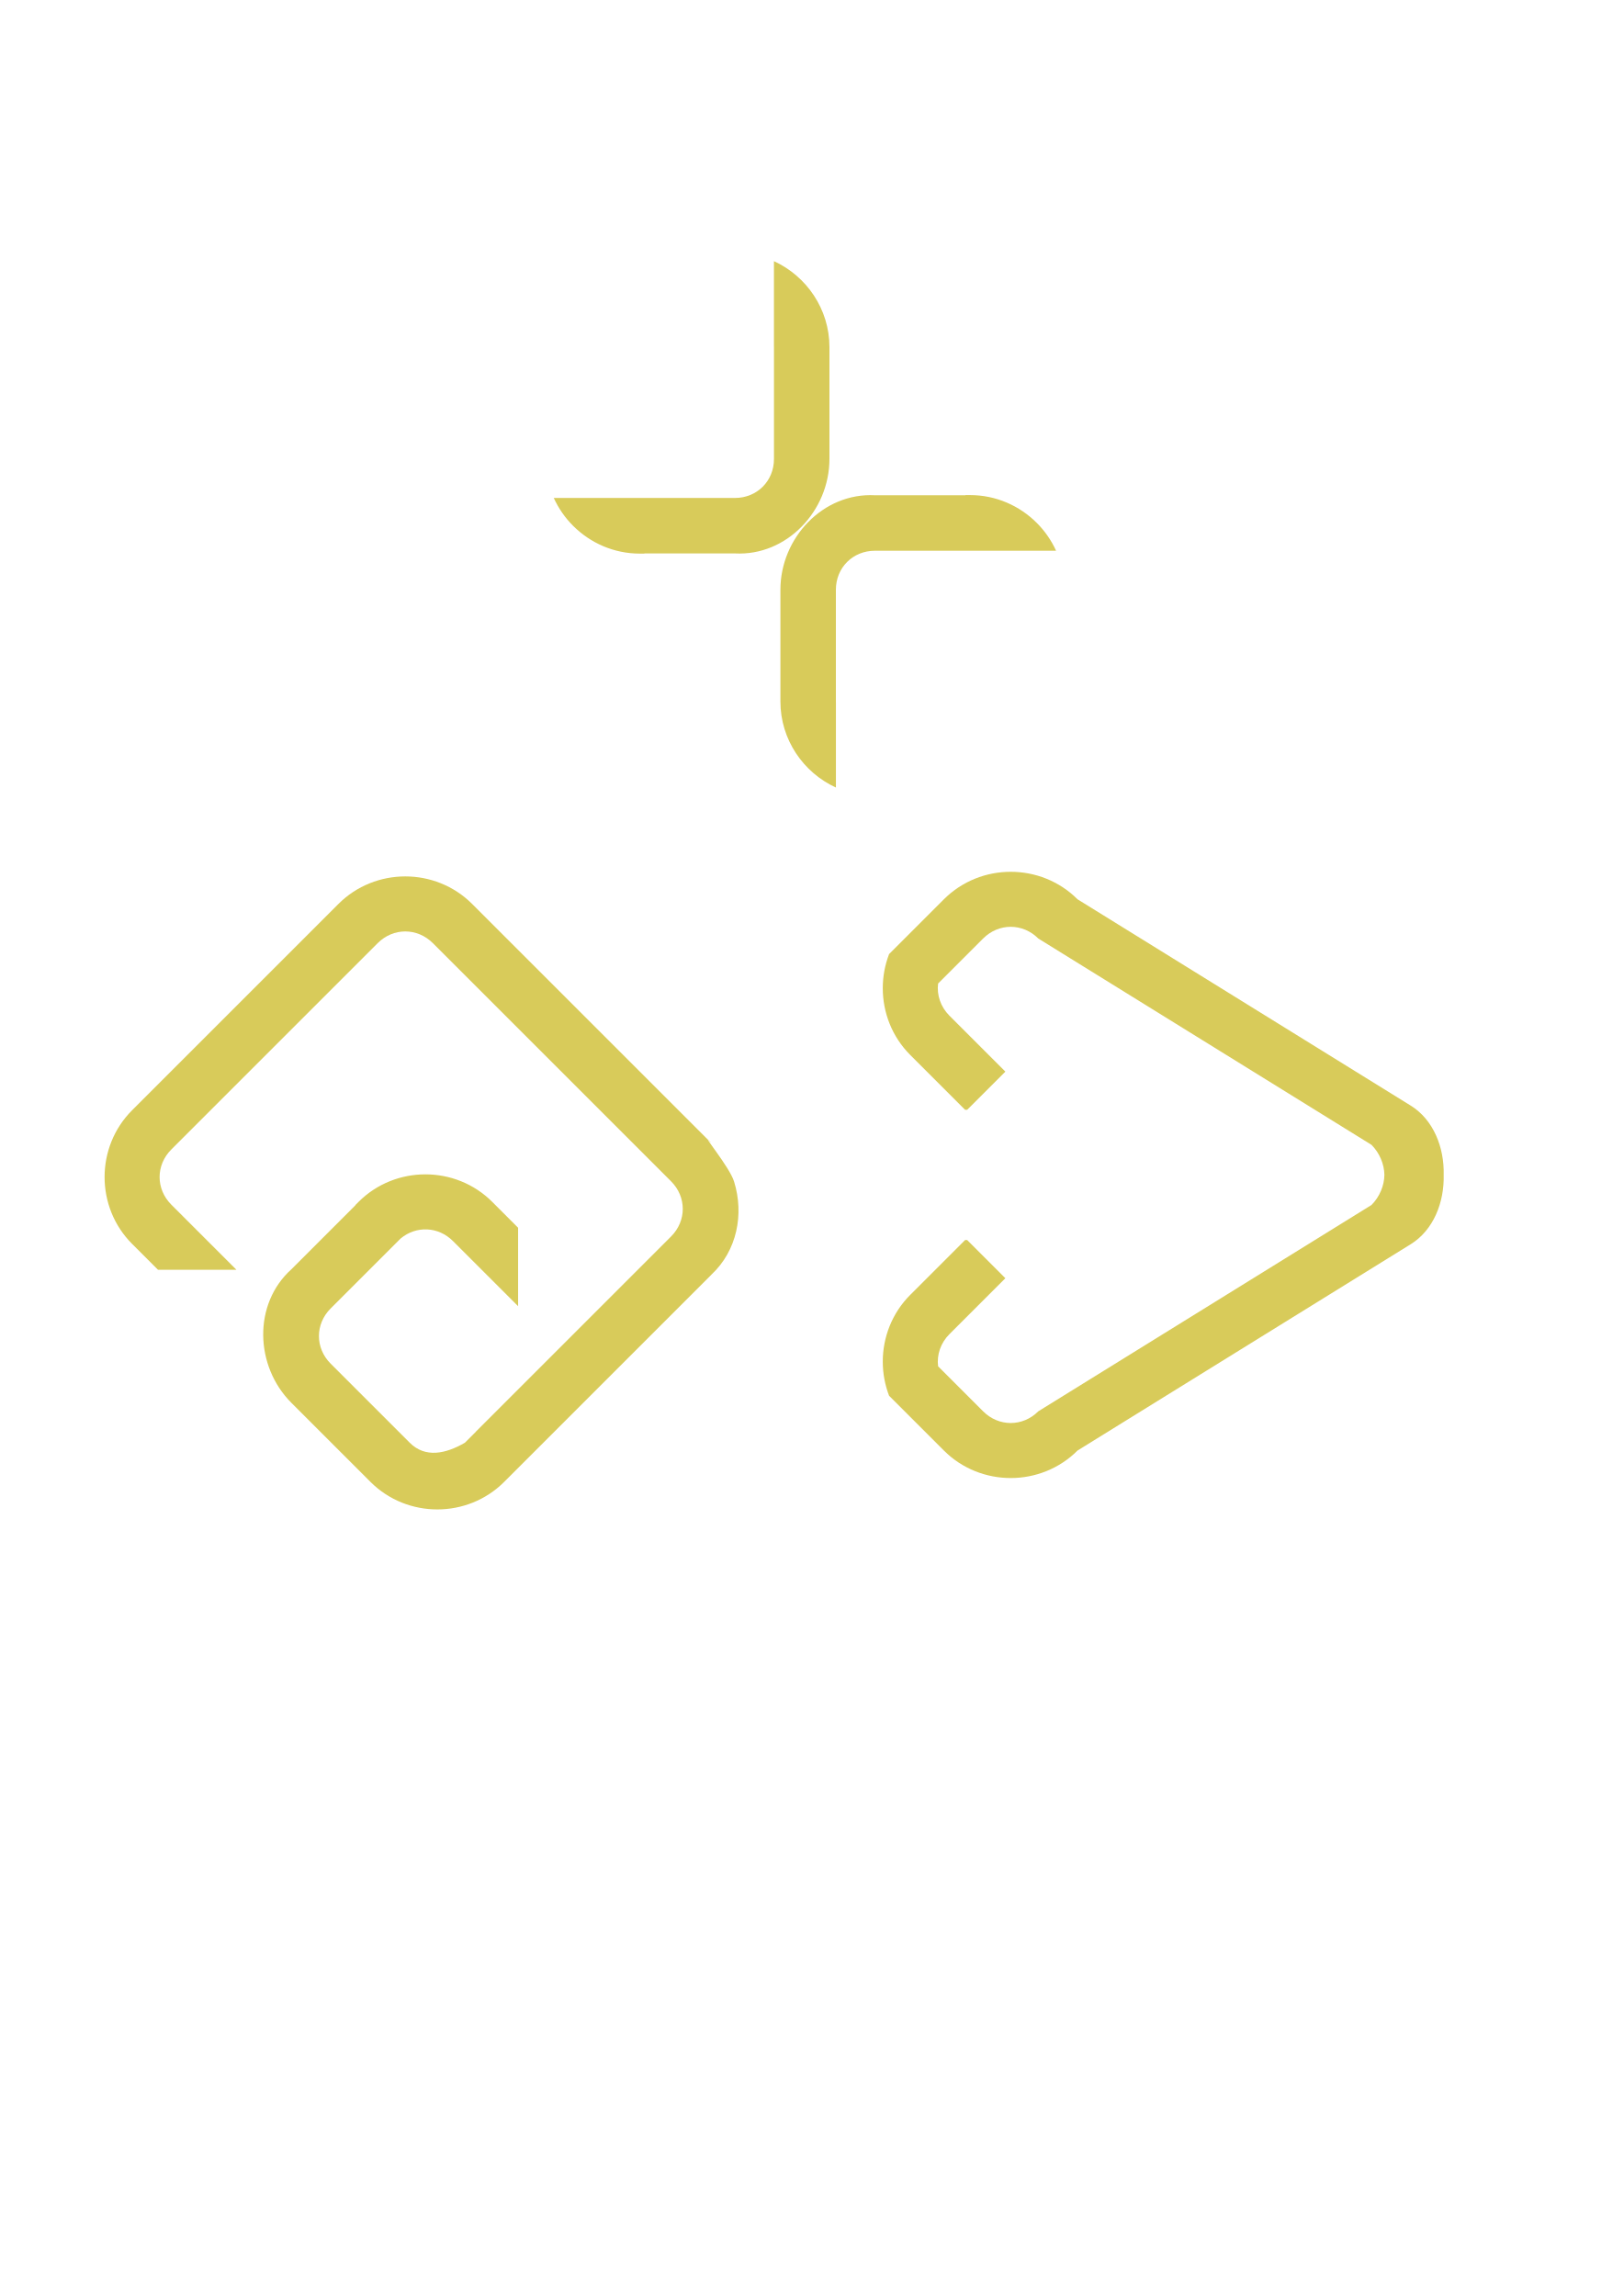
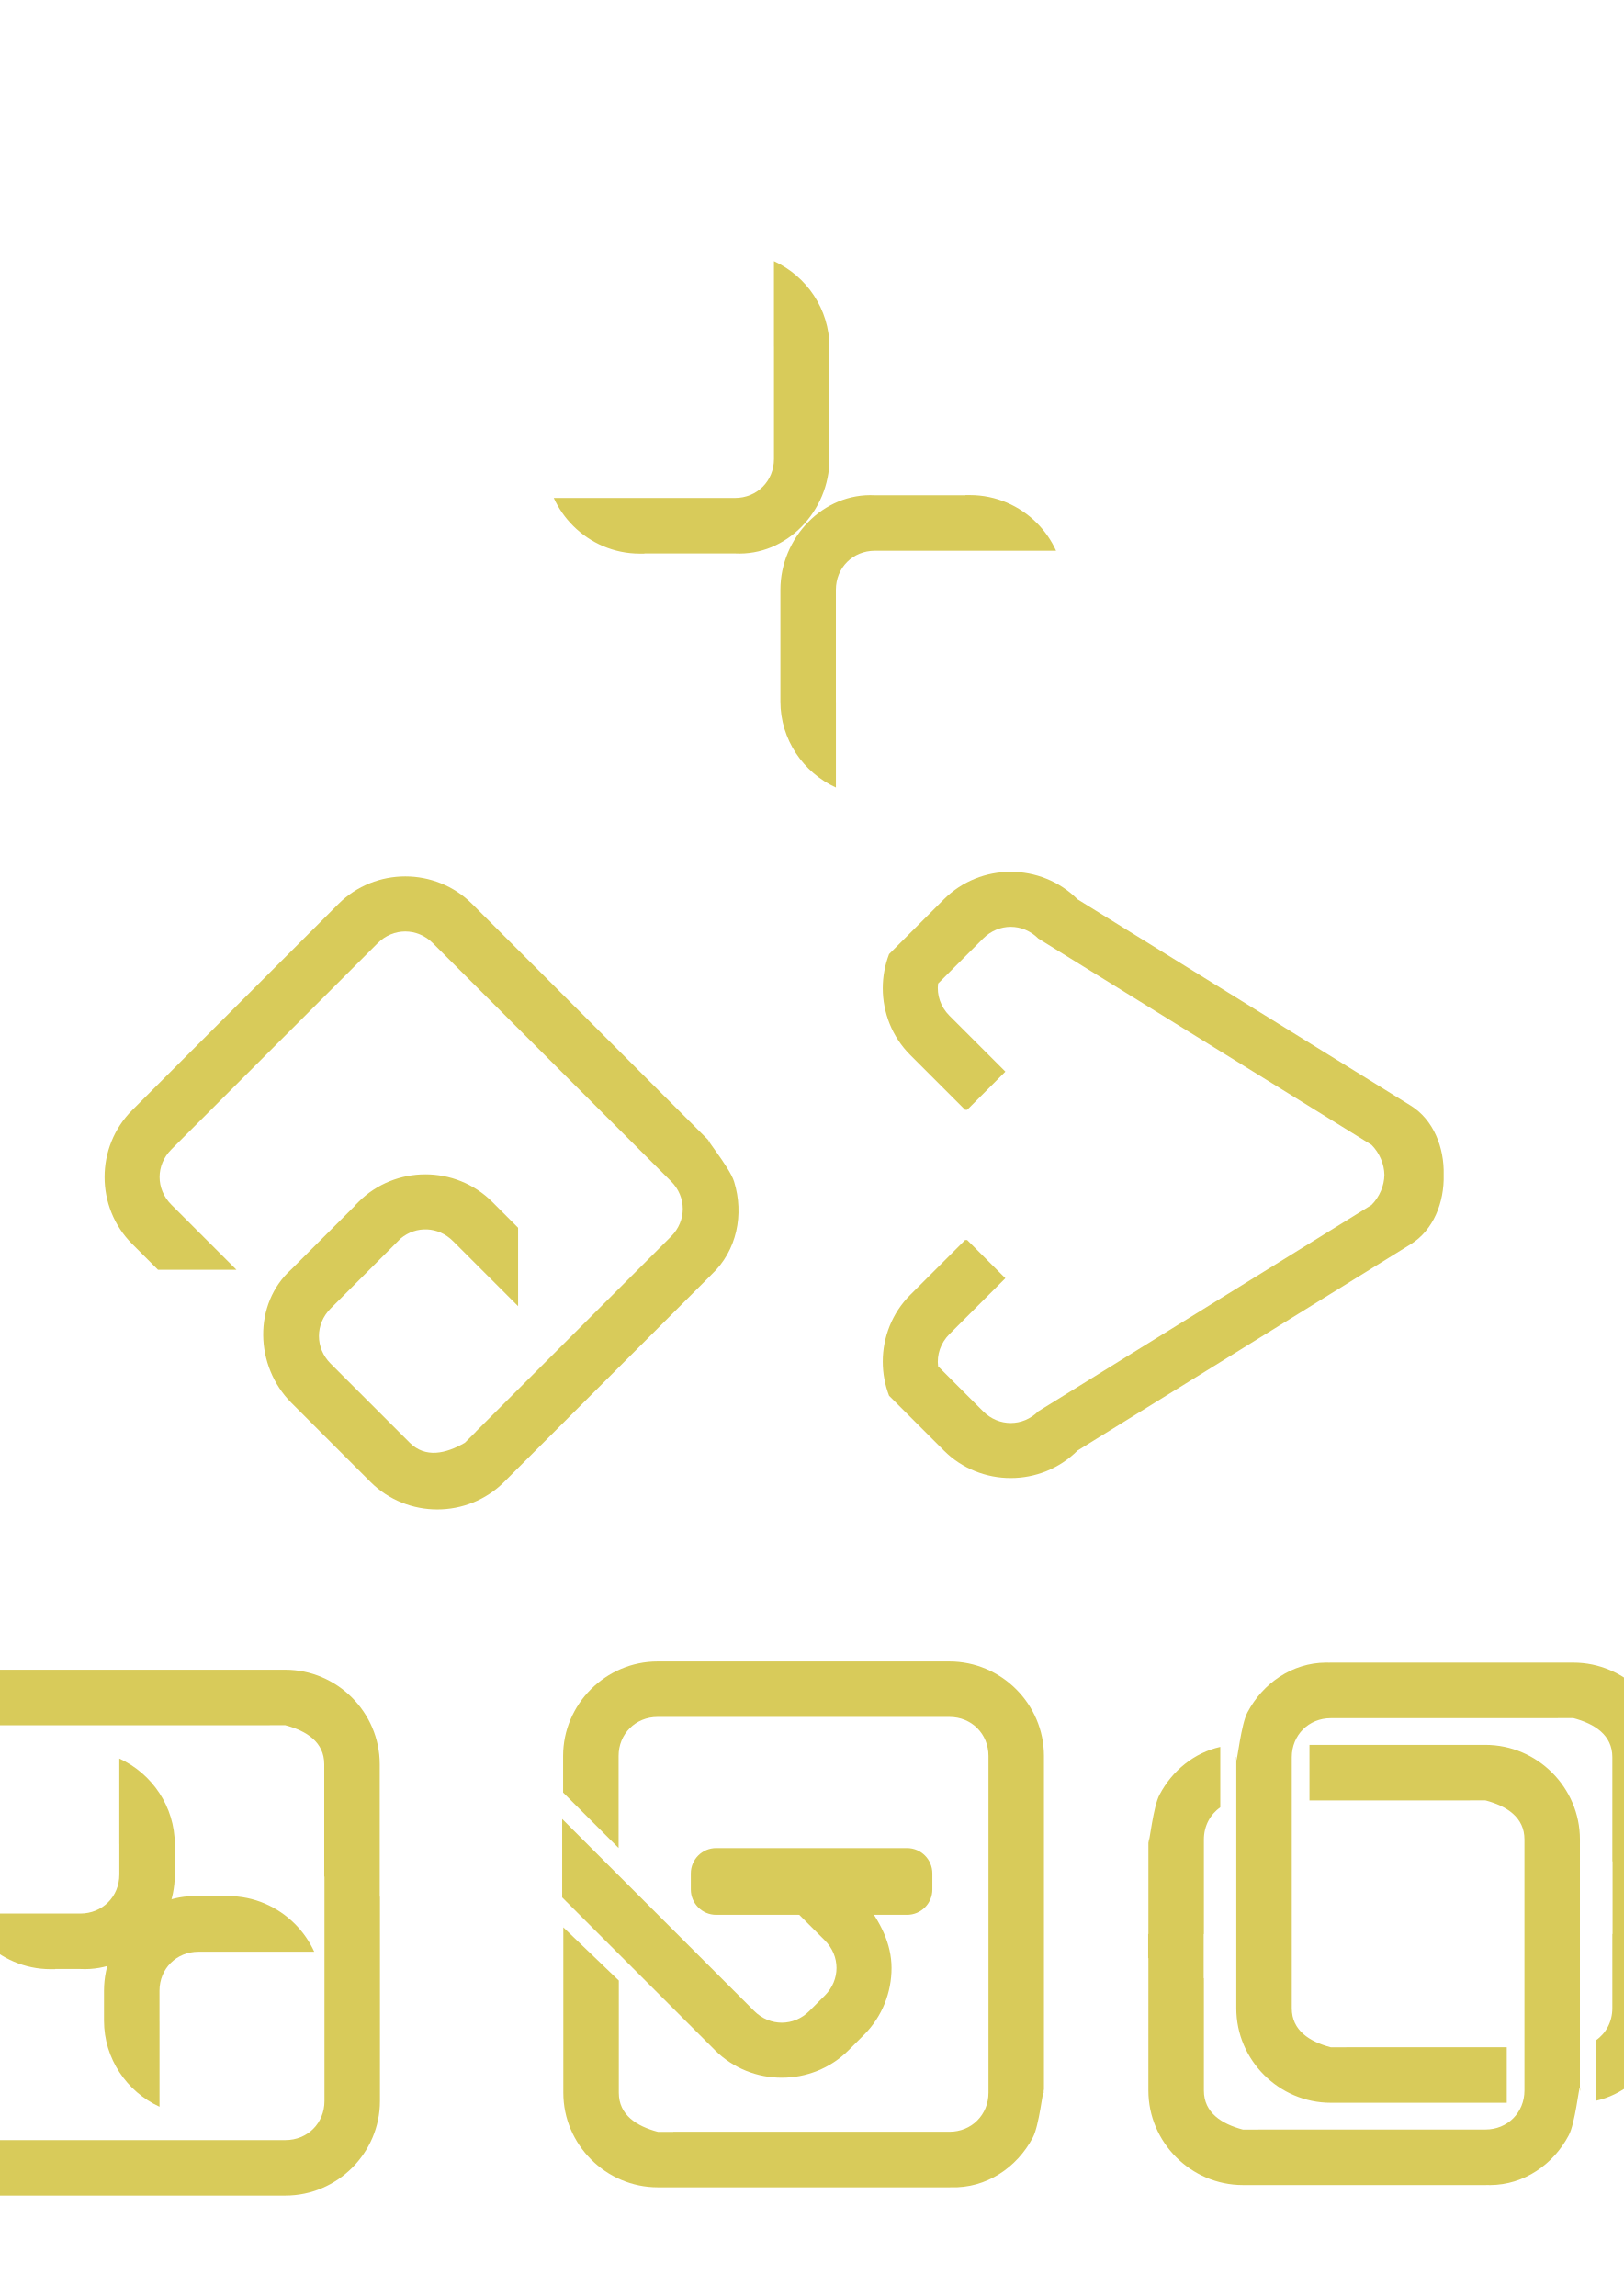
<svg xmlns="http://www.w3.org/2000/svg" width="210mm" height="297mm" viewBox="0 0 210 297" version="1.1" id="svg5">
  <defs id="defs2">
    <clipPath clipPathUnits="userSpaceOnUse" id="clipPath2350">
      <rect style="fill:#5dffff;fill-opacity:1;stroke:none;stroke-width:5;stroke-linecap:round;stroke-linejoin:round;stroke-miterlimit:4;stroke-dasharray:none" id="rect2352" width="45.776" height="45.776" x="117.315" y="136.821" ry="4.46" transform="rotate(-45)" />
    </clipPath>
    <clipPath clipPathUnits="userSpaceOnUse" id="clipPath2350-7">
      <rect style="fill:#5dffff;fill-opacity:1;stroke:none;stroke-width:5;stroke-linecap:round;stroke-linejoin:round;stroke-miterlimit:4;stroke-dasharray:none" id="rect2352-5" width="45.776" height="45.776" x="117.315" y="136.821" ry="4.46" transform="rotate(-45)" />
    </clipPath>
    <clipPath clipPathUnits="userSpaceOnUse" id="clipPath2350-5">
      <rect style="fill:#5dffff;fill-opacity:1;stroke:none;stroke-width:5;stroke-linecap:round;stroke-linejoin:round;stroke-miterlimit:4;stroke-dasharray:none" id="rect2352-6" width="45.776" height="45.776" x="117.315" y="136.821" ry="4.46" transform="rotate(-45)" />
    </clipPath>
    <clipPath clipPathUnits="userSpaceOnUse" id="clipPath2350-7-2">
      <rect style="fill:#5dffff;fill-opacity:1;stroke:none;stroke-width:5;stroke-linecap:round;stroke-linejoin:round;stroke-miterlimit:4;stroke-dasharray:none" id="rect2352-5-9" width="45.776" height="45.776" x="117.315" y="136.821" ry="4.46" transform="rotate(-45)" />
    </clipPath>
    <clipPath clipPathUnits="userSpaceOnUse" id="clipPath2350-0">
      <rect style="fill:#5dffff;fill-opacity:1;stroke:none;stroke-width:5;stroke-linecap:round;stroke-linejoin:round;stroke-miterlimit:4;stroke-dasharray:none" id="rect2352-9" width="45.776" height="45.776" x="117.315" y="136.821" ry="4.46" transform="rotate(-45)" />
    </clipPath>
    <clipPath clipPathUnits="userSpaceOnUse" id="clipPath2350-7-3">
      <rect style="fill:#5dffff;fill-opacity:1;stroke:none;stroke-width:5;stroke-linecap:round;stroke-linejoin:round;stroke-miterlimit:4;stroke-dasharray:none" id="rect2352-5-6" width="45.776" height="45.776" x="117.315" y="136.821" ry="4.46" transform="rotate(-45)" />
    </clipPath>
    <clipPath clipPathUnits="userSpaceOnUse" id="clipPath2350-5-0">
      <rect style="fill:#5dffff;fill-opacity:1;stroke:none;stroke-width:5;stroke-linecap:round;stroke-linejoin:round;stroke-miterlimit:4;stroke-dasharray:none" id="rect2352-6-6" width="45.776" height="45.776" x="117.315" y="136.821" ry="4.46" transform="rotate(-45)" />
    </clipPath>
    <clipPath clipPathUnits="userSpaceOnUse" id="clipPath2350-7-2-2">
      <rect style="fill:#5dffff;fill-opacity:1;stroke:none;stroke-width:5;stroke-linecap:round;stroke-linejoin:round;stroke-miterlimit:4;stroke-dasharray:none" id="rect2352-5-9-6" width="45.776" height="45.776" x="117.315" y="136.821" ry="4.46" transform="rotate(-45)" />
    </clipPath>
    <clipPath clipPathUnits="userSpaceOnUse" id="clipPath2350-0-2">
      <rect style="fill:#5dffff;fill-opacity:1;stroke:none;stroke-width:5;stroke-linecap:round;stroke-linejoin:round;stroke-miterlimit:4;stroke-dasharray:none" id="rect2352-9-3" width="45.776" height="45.776" x="117.315" y="136.821" ry="4.46" transform="rotate(-45)" />
    </clipPath>
    <clipPath clipPathUnits="userSpaceOnUse" id="clipPath2350-7-3-7">
      <rect style="fill:#5dffff;fill-opacity:1;stroke:none;stroke-width:5;stroke-linecap:round;stroke-linejoin:round;stroke-miterlimit:4;stroke-dasharray:none" id="rect2352-5-6-5" width="45.776" height="45.776" x="117.315" y="136.821" ry="4.46" transform="rotate(-45)" />
    </clipPath>
    <clipPath clipPathUnits="userSpaceOnUse" id="clipPath2350-5-0-9">
      <rect style="fill:#5dffff;fill-opacity:1;stroke:none;stroke-width:5;stroke-linecap:round;stroke-linejoin:round;stroke-miterlimit:4;stroke-dasharray:none" id="rect2352-6-6-2" width="45.776" height="45.776" x="117.315" y="136.821" ry="4.46" transform="rotate(-45)" />
    </clipPath>
    <clipPath clipPathUnits="userSpaceOnUse" id="clipPath2350-7-2-2-2">
      <rect style="fill:#5dffff;fill-opacity:1;stroke:none;stroke-width:5;stroke-linecap:round;stroke-linejoin:round;stroke-miterlimit:4;stroke-dasharray:none" id="rect2352-5-9-6-8" width="45.776" height="45.776" x="117.315" y="136.821" ry="4.46" transform="rotate(-45)" />
    </clipPath>
  </defs>
  <g id="layer1">
    <path id="rect1307" style="color:#000000;fill:#d8cb5a;stroke-width:1;stroke-linecap:round;stroke-linejoin:round;-inkscape-stroke:none" d="m 43.773,116.928 c 4.745,-4.745 12.543,-4.745 17.288,0 l 30.812,30.812 h 0.042 l -0.022,-0.022 c -1.473,-1.473 2.488,3.242 3.046,5.121 0.004,0.012 0.008,0.024 0.011,0.035 1.29,4.177 0.386,8.901 -2.939,12.006 -0.04,0.042 -0.078,0.085 -0.119,0.126 l -26.688,26.688 c -4.745,4.745 -12.543,4.745 -17.288,-1e-5 l -10.224,-10.224 c -4.745,-4.745 -4.988,-12.8 0,-17.288 l 8.281,-8.281 -0.016,-0.016 0.417,-0.417 c 2.372,-2.372 5.508,-3.559 8.644,-3.559 3.136,0 6.272,1.186 8.644,3.559 l 3.346,3.346 v 10.148 l -8.42,-8.42 c -1.904,-1.904 -4.761,-2.014 -6.776,-0.332 l -9.047,9.047 c -2.021,2.021 -2.021,5.119 0,7.14 l 10.224,10.224 c 2.021,2.021 4.669,1.438 7.14,-1e-5 l 1.416,-1.416 h -0.013 l 25.258,-25.258 c 2.021,-2.021 2.021,-5.119 1e-5,-7.14 l -30.804,-30.804 c -2.021,-2.021 -5.119,-2.021 -7.14,0 l -26.688,26.688 c -2.021,2.021 -2.022,5.118 -3.67e-4,7.14 l 8.42,8.42 H 20.432 l -3.346,-3.346 c -2.372,-2.372 -3.559,-5.509 -3.559,-8.645 -7e-6,-3.136 1.187,-6.271 3.559,-8.643 z" />
+     <path id="rect1307-36-3" style="color:#000000;fill:#d8cb5a;stroke-width:1;stroke-linecap:round;stroke-linejoin:round;-inkscape-stroke:none" d="m 92.072,436.23 h -37.742 c -3.355,6e-5 -6.411,1.378 -8.628,3.595 -2.217,2.217 -3.596,5.274 -3.596,8.629 v 4.731 l 7.176,7.176 v -11.908 c -10e-6,-2.859 2.19,-5.048 5.049,-5.048 h 37.742 c 2.859,0 5.049,2.19 5.049,5.049 v 43.563 c 0,2.859 -2.19,5.049 -5.049,5.049 h -35.72 l 0.009,0.009 h -2.002 c -2.764,-0.73 -5.049,-2.19 -5.049,-5.049 V 477.568 c 0,-0.02 0.001,-0.04 0.002,-0.059 l -7.176,-6.879 c -0.004,-5.572 -0.002,19.29 -0.002,21.398 0,6.71 5.514,12.225 12.225,12.225 h 37.742 c 0.058,0 0.115,-0.004 0.173,-0.005 4.546,0.155 8.526,-2.546 10.567,-6.411 0.006,-0.011 0.011,-0.022 0.017,-0.033 0.807,-1.49 1.315,-6.27 1.438,-6.197 v -43.151 c 1e-5,-6.71 -5.514,-12.225 -12.225,-12.225 z m 12.225,55.376 v 0.423 l 0.029,0.029 v -0.031 c 0,-0.283 -0.01,-0.41 -0.029,-0.421 z" />
+     <path id="rect1307-36-3-5-2" style="color:#000000;fill:#d8cb5a;stroke-width:1;stroke-linecap:round;stroke-linejoin:round;-inkscape-stroke:none" d="m 7.619,575.716 1.992,-1.992 c 2.372,-2.372 3.559,-5.507 3.559,-8.643 2e-5,-3.136 -1.465,-6.023 -3.559,-8.645 l -3.346,-3.346 h -10.148 l 8.42,8.42 c 2.021,2.021 2.021,5.118 -3.7e-4,7.14 l -1.992,1.992 c -2.021,2.021 -5.119,2.021 -7.14,10e-6 L -35.399,539.839 c -2.021,-2.021 -2.021,-5.119 10e-6,-7.14 l 25.258,-25.258 h -0.013 l 1.416,-1.416 c 2.471,-1.438 5.119,-2.021 7.14,1e-5 l 10.224,10.224 c 0.014,0.014 0.027,0.029 0.041,0.043 l 9.938,-0.21 c 3.943,3.937 -13.639,-13.642 -15.129,-15.132 -4.745,-4.745 -12.543,-4.745 -17.288,0 l -26.688,26.688 c -0.041,0.041 -0.079,0.084 -0.119,0.126 -3.325,3.105 -4.228,7.829 -2.939,12.006 0.003,0.012 0.007,0.023 0.011,0.035 0.482,1.624 3.504,5.363 3.365,5.398 l 30.513,30.513 c 4.745,4.745 12.543,4.745 17.288,-10e-6 z m -47.801,-30.513 -0.299,-0.299 h -0.042 l 0.022,0.022 c 0.2,0.2 0.297,0.282 0.319,0.277 z" />
+     <path id="rect1307-36-3-5-6" style="color:#000000;fill:#d8cb5a;stroke-width:1;stroke-linecap:round;stroke-linejoin:round;-inkscape-stroke:none" d="m 119.328,517.436 v 5.1e-4 h 2.817 c 3.355,6e-5 6.411,1.378 8.628,3.595 2.217,2.217 3.223,5.295 3.596,8.629 v 4.731 l -7.176,7.176 v -11.908 c 0,-2.859 -2.19,-5.048 -5.049,-5.048 h -2.817 c -2.859,0 -5.049,2.19 -5.049,5.049 v 20.708 h -7.175 v -20.708 c -1e-5,-6.71 5.514,-12.225 12.225,-12.225 z" />
+     <path id="rect1307-36-7" style="color:#000000;fill:#d8cb5a;stroke-width:1;stroke-linecap:round;stroke-linejoin:round;-inkscape-stroke:none" d="m 168.283,504.184 h 37.742 c 3.355,-5e-5 6.411,-1.378 8.628,-3.595 2.217,-2.217 3.596,-5.274 3.596,-8.629 v -26.427 l -7.176,-7.176 v 33.604 c 0,2.859 -2.19,5.048 -5.049,5.048 h -37.742 c -2.859,0 -5.049,-2.19 -5.049,-5.049 v -43.563 c 0,-2.859 2.19,-5.049 5.049,-5.049 h 35.72 l -0.009,-0.009 h 2.002 c 2.764,0.73 5.049,2.19 5.049,5.049 v 14.459 c 0,0.02 -10e-4,0.04 -0.002,0.059 l 7.176,6.879 c 0.004,5.572 0.002,-19.29 0.002,-21.398 0,-6.71 -5.514,-12.225 -12.225,-12.225 h -37.742 c -0.058,0 -0.115,0.005 -0.173,0.005 -4.546,-0.155 -8.526,2.546 -10.567,6.411 -0.006,0.011 -0.011,0.022 -0.017,0.033 -0.807,1.49 -1.315,6.27 -1.438,6.197 v 43.151 c -10e-6,6.71 5.514,12.225 12.225,12.225 z m -12.225,-55.376 v -0.423 l -0.029,-0.029 v 0.031 c 0,0.283 0.01,0.41 0.029,0.421 z" />
+     <path id="rect1307-36-7-5" style="color:#000000;fill:#d8cb5a;stroke-width:1;stroke-linecap:round;stroke-linejoin:round;-inkscape-stroke:none" d="m 171.493,215.067 c -4.369,0.021 -8.165,2.673 -10.143,6.418 -0.006,0.011 -0.011,0.022 -0.017,0.033 -0.807,1.489 -1.315,6.266 -1.438,6.196 v 5.3e-4 22.467 h 5.3e-4 c -7.9e-4,4.936 -0.001,8.288 -0.001,9.598 0,6.71 5.514,12.225 12.225,12.225 h 22.755 v -7.185 h -20.762 l 0.009,0.009 h -2.002 c -2.764,-0.73 -5.049,-2.19 -5.049,-5.049 v -9.598 -22.879 c 0,-2.859 2.19,-5.049 5.049,-5.049 h 29.37 l -0.009,-0.009 h 2.002 c 2.764,0.73 5.049,2.19 5.049,5.049 v 13.401 c 0,0.02 -0.001,0.04 -0.002,0.059 l 0.031,0.03 v 9.397 h -0.029 v 9.59 c 0,1.754 -0.825,3.255 -2.122,4.154 v 7.82 c 3.379,-0.754 6.222,-3.087 7.843,-6.157 0.006,-0.011 0.011,-0.022 0.017,-0.033 0.807,-1.489 1.315,-6.266 1.438,-6.196 v -5.3e-4 -9.177 h 0.03 v -6.802 l -0.03,-0.03 c 0.002,-3.584 0.002,-14.37 0.002,-16.056 0,-6.71 -5.514,-12.225 -12.225,-12.225 h -31.392 c -0.058,0 -0.115,0.005 -0.173,0.005 -0.142,-0.005 -0.283,-0.007 -0.424,-0.006 z m 44.213,44.292 v 0.423 l 0.029,0.029 v -0.031 c 0,-0.283 -0.01,-0.41 -0.029,-0.421 z m -55.811,-31.645 v -0.423 l -0.029,-0.029 v 0.031 c 0,0.283 0.01,0.41 0.029,0.421 z m 9.465,-2.001 v 7.185 h 20.762 l -0.009,-0.009 h 2.002 c 2.764,0.73 5.049,2.19 5.049,5.049 v 12.244 5.3e-4 20.233 c 0,2.859 -2.19,5.049 -5.049,5.049 h -29.37 l 0.009,0.009 h -2.002 c -2.764,-0.73 -5.049,-2.19 -5.049,-5.049 v -14.459 c 0,-0.02 0.001,-0.04 0.002,-0.059 l -0.031,-0.03 v -5.694 h 0.029 V 237.945 c 0,-1.754 0.825,-3.255 2.122,-4.154 v -7.82 c -3.379,0.754 -6.222,3.087 -7.843,6.157 -0.006,0.011 -0.011,0.022 -0.017,0.033 -0.807,1.489 -1.315,6.266 -1.438,6.196 v 5.3e-4 11.823 h -0.03 v 3.097 l 0.03,0.03 c -0.002,3.584 -0.002,15.429 -0.002,17.114 0,6.71 5.514,12.225 12.225,12.225 h 31.392 c 0.058,0 0.115,-0.005 0.173,-0.005 0.142,0.005 0.283,0.007 0.424,0.006 v 5.3e-4 c 4.369,-0.021 8.165,-2.673 10.143,-6.418 0.006,-0.011 0.011,-0.022 0.017,-0.033 0.807,-1.489 1.315,-6.266 1.438,-6.196 v -5.3e-4 -19.822 h -5.3e-4 c 8e-4,-4.936 0.001,-10.934 0.001,-12.244 0,-6.71 -5.514,-12.225 -12.225,-12.225 z m 34.979,44.29 v 0.423 l 0.029,0.029 v -0.031 c 0,-0.282 -0.01,-0.408 -0.029,-0.421 z m -55.811,-31.645 v -0.423 l -0.029,-0.029 v 0.031 c 0,0.283 0.01,0.41 0.029,0.421 z" />
+     <path id="rect1307-36-7-5-9" style="color:#000000;fill:#d8cb5a;stroke-width:1;stroke-linecap:round;stroke-linejoin:round;-inkscape-stroke:none" d="m -45.454,474.996 h 32.45 c 3.355,-5e-5 6.411,-1.378 8.628,-3.595 2.217,-2.217 3.596,-5.274 3.596,-8.629 v -18.49 l -7.176,-7.176 v 25.666 c 0,2.859 -2.19,5.048 -5.049,5.048 h -32.451 c -2.859,0 -5.049,-2.19 -5.049,-5.049 v -35.626 c 0,-2.859 2.19,-5.049 5.049,-5.049 h 30.428 l -0.009,-0.009 h 2.002 c 2.764,0.73 5.049,2.19 5.049,5.049 v 14.459 c 0,0.02 -0.001,0.04 -0.002,0.059 l 7.176,6.879 c 0.004,5.572 0.002,-19.29 0.002,-21.398 0,-6.71 -5.514,-12.225 -12.225,-12.225 h -32.451 c -0.058,0 -0.115,0.005 -0.173,0.005 -4.546,-0.155 -8.526,2.546 -10.567,6.411 -0.006,0.011 -0.011,0.022 -0.017,0.033 -0.807,1.49 -1.315,6.27 -1.438,6.197 v 35.214 c 0,6.71 5.514,12.225 12.225,12.225 z m -12.225,-47.438 v -0.423 l -0.029,-0.029 v 0.031 c 0,0.283 0.01,0.41 0.029,0.421 z" />
    <g id="g2065" transform="translate(176.7374,-82.96213)">
      <path id="rect1307-3" style="color:#000000;fill:#d8cb5a;stroke-width:1;stroke-linecap:round;stroke-linejoin:round;-inkscape-stroke:none" d="m -51.868,147.004 v 0.023 h -11.711 c -6.701,-0.354 -12.225,5.514 -12.225,12.225 v 14.459 c 1.6e-5,4.915 2.959,9.188 7.179,11.123 v -10.981 c -0.001,-0.047 -0.004,-0.094 -0.004,-0.142 v -14.459 c 1.3e-5,-2.859 2.19,-5.049 5.049,-5.049 h 12.794 c 0.001,1.2e-4 0.003,3.9e-4 0.004,5.1e-4 h 10.632 c -0.615,-1.347 -1.464,-2.568 -2.5,-3.603 -2.217,-2.217 -5.273,-3.596 -8.628,-3.596 z" />
      <path id="rect1307-3-5" style="color:#000000;fill:#d8cb5a;stroke-width:1;stroke-linecap:round;stroke-linejoin:round;-inkscape-stroke:none" d="m -93.398,154.575 v -0.023 h 11.711 c 6.701,0.354 12.225,-5.514 12.225,-12.225 v -14.459 c -10e-6,-4.915 -2.959,-9.188 -7.179,-11.123 v 10.981 c 0.001,0.047 0.004,0.094 0.004,0.142 v 14.459 c -1e-5,2.859 -2.19,5.049 -5.049,5.049 h -12.794 c -0.001,-1.2e-4 -0.003,-2.6e-4 -0.004,-5.2e-4 H -105.117 c 0.615,1.347 1.464,2.568 2.5,3.603 2.217,2.217 5.273,3.596 8.628,3.596 z" />
+     </g>
+     <g id="g3598">
+       <path id="rect1307-36-7-7" style="color:#000000;fill:#d8cb5a;stroke-width:1;stroke-linecap:round;stroke-linejoin:round;-inkscape-stroke:none" d="M -0.826,284.008 H 36.916 c 3.355,-5e-5 6.411,-1.378 8.628,-3.595 2.217,-2.217 3.596,-5.274 3.596,-8.629 v -26.427 l -7.176,-7.176 v 33.604 c 0,2.859 -2.19,5.048 -5.049,5.048 H -0.826 c -2.859,0 -5.049,-2.19 -5.049,-5.049 v -43.563 c 0,-2.859 2.19,-5.049 5.049,-5.049 H 34.894 l -0.009,-0.009 h 2.002 c 2.764,0.73 5.049,2.19 5.049,5.049 v 14.459 c 0,0.02 -10e-4,0.04 -0.002,0.059 l 7.176,6.879 c 0.004,5.572 0.002,-19.29 0.002,-21.398 0,-6.71 -5.514,-12.225 -12.225,-12.225 H -0.855 c -0.058,0 -0.115,0.005 -0.173,0.005 -4.546,-0.155 -8.526,2.546 -10.567,6.411 -0.006,0.011 -0.011,0.022 -0.017,0.033 -0.807,1.49 -1.315,6.27 -1.438,6.197 v 43.151 c -1e-5,6.71 5.514,12.225 12.225,12.225 z M -13.05,228.632 v -0.423 l -0.029,-0.029 v 0.031 c 0,0.283 0.01,0.41 0.029,0.421 z" />
+       <g id="g2065-0" transform="translate(113.2401,157.6874)">
+         <g id="g3544" transform="translate(-21.16895,-57.53685)">
+           <path id="rect1307-3-5-3" style="color:#000000;fill:#d8cb5a;stroke-width:1;stroke-linecap:round;stroke-linejoin:round;-inkscape-stroke:none" d="m -84.932,154.575 v -0.023 h 3.245 c 6.701,0.354 12.225,-5.514 12.225,-12.225 v -3.876 c 0,-4.915 -2.959,-9.188 -7.179,-11.123 v 10.981 c 0.001,0.047 0.004,0.094 0.004,0.142 v 3.876 c 0,2.859 -2.19,5.049 -5.049,5.049 h -4.327 c -0.001,-1.2e-4 -0.003,-2.6e-4 -0.004,-5.2e-4 h -10.632 c 0.615,1.347 1.464,2.568 2.5,3.603 2.217,2.217 5.273,3.596 8.628,3.596 z" />
+           <path id="rect1307-3-5-3-6" style="color:#000000;fill:#d8cb5a;stroke-width:1;stroke-linecap:round;stroke-linejoin:round;-inkscape-stroke:none" d="m -63.149,145.118 v 0.023 h -3.245 c -6.701,-0.354 -12.225,5.514 -12.225,12.225 v 3.876 c 0,4.915 2.959,9.188 7.179,11.123 v -10.981 c -0.001,-0.047 -0.004,-0.094 -0.004,-0.142 v -3.876 c 0,-2.859 2.19,-5.049 5.049,-5.049 h 4.327 c 10e-4,1.2e-4 0.003,2.6e-4 0.004,5.2e-4 h 10.632 c -0.615,-1.347 -1.464,-2.568 -2.5,-3.603 -2.217,-2.217 -5.273,-3.596 -8.628,-3.596 z" />
+         </g>
+       </g>
    </g>
    <g id="rect1307-3-6" transform="rotate(45)" />
    <g id="g853" transform="translate(42.568,3.41062)">
      <path id="rect1307-7" style="color:#000000;fill:#d8cb5a;stroke-width:1;stroke-linecap:round;stroke-linejoin:round;-inkscape-stroke:none" d="m 88.151,109.361 c -3.136,0 -6.272,1.186 -8.644,3.558 l -7.087,7.087 c -0.541,1.415 -0.815,2.912 -0.815,4.41 0,3.136 1.186,6.272 3.558,8.644 l 7.087,7.087 h 0.272 l 4.938,-4.938 -7.223,-7.223 c -1.17,-1.17 -1.661,-2.699 -1.477,-4.172 l 5.821,-5.821 c 2.021,-2.021 5.119,-2.021 7.14,0 l 43.092,26.688 c 1.043,1.043 1.651,2.508 1.668,3.89 -0.016,1.382 -0.625,2.847 -1.668,3.89 L 91.721,179.149 c -2.021,2.021 -5.119,2.021 -7.14,0 l -5.821,-5.821 c -0.184,-1.473 0.308,-3.003 1.477,-4.172 l 7.223,-7.223 -4.938,-4.938 h -0.272 l -7.087,7.087 c -2.372,2.372 -3.558,5.509 -3.558,8.644 0,1.498 0.274,2.995 0.815,4.41 l 7.087,7.087 c 2.372,2.372 5.509,3.558 8.644,3.558 3.136,0 6.272,-1.186 8.644,-3.558 l 43.092,-26.688 c 2.941,-1.821 4.353,-5.42 4.262,-8.964 0.091,-3.544 -1.321,-7.142 -4.262,-8.964 L 96.795,112.919 c -2.372,-2.372 -5.508,-3.558 -8.644,-3.558 z" />
    </g>
+     <g id="g9309">
+       <path id="rect1307-36" style="color:#000000;fill:#d8cb5a;stroke-width:1;stroke-linecap:round;stroke-linejoin:round;-inkscape-stroke:none" d="m 122.794,214.917 v 0.001 H 85.052 c -3.355,6e-5 -6.411,1.378 -8.628,3.595 -2.217,2.217 -3.596,5.274 -3.596,8.629 v 4.731 l 7.176,7.176 v -11.908 c -1e-5,-2.859 2.19,-5.048 5.049,-5.048 h 37.742 c 2.859,0 5.049,2.19 5.049,5.049 v 43.563 c 0,2.859 -2.19,5.049 -5.049,5.049 H 87.075 l 0.009,0.009 h -2.002 c -2.764,-0.73 -5.049,-2.19 -5.049,-5.049 v -14.459 c 0,-0.02 0.001,-0.04 0.002,-0.059 L 72.859,249.317 c -0.004,-5.572 -0.002,19.29 -0.002,21.398 0,6.71 5.514,12.225 12.225,12.225 h 37.742 c 0.058,0 0.115,-0.004 0.173,-0.005 4.546,0.155 8.526,-2.546 10.567,-6.411 0.006,-0.011 0.011,-0.022 0.017,-0.033 0.807,-1.49 1.315,-6.27 1.438,-6.197 v -43.151 c 10e-6,-6.71 -5.514,-12.225 -12.225,-12.225 z m -50.086,20.378 v 10.148 l 19.76,19.76 c 4.745,4.745 12.544,4.745 17.288,0 l -5.2e-4,-5.2e-4 1.992,-1.992 c 2.372,-2.372 3.559,-5.508 3.559,-8.643 2e-5,-3.136 -1.465,-6.024 -3.559,-8.645 l -3.346,-3.346 H 98.254 l 8.42,8.42 c 2.021,2.021 2.021,5.118 0,7.14 l -1.993,1.992 c -2.021,2.021 -5.118,2.021 -7.14,0 z m 62.311,34.999 v 0.423 l 0.029,0.029 v -0.031 c 0,-0.283 -0.01,-0.41 -0.029,-0.421 z" />
+       <rect style="fill:#d8cb5a;stroke-width:0.939;stroke-linecap:round;stroke-linejoin:round;fill-opacity:1" id="rect3622" width="31.238" height="8.632" x="89.347" y="239.062" ry="3.277" />
+     </g>
  </g>
</svg>
